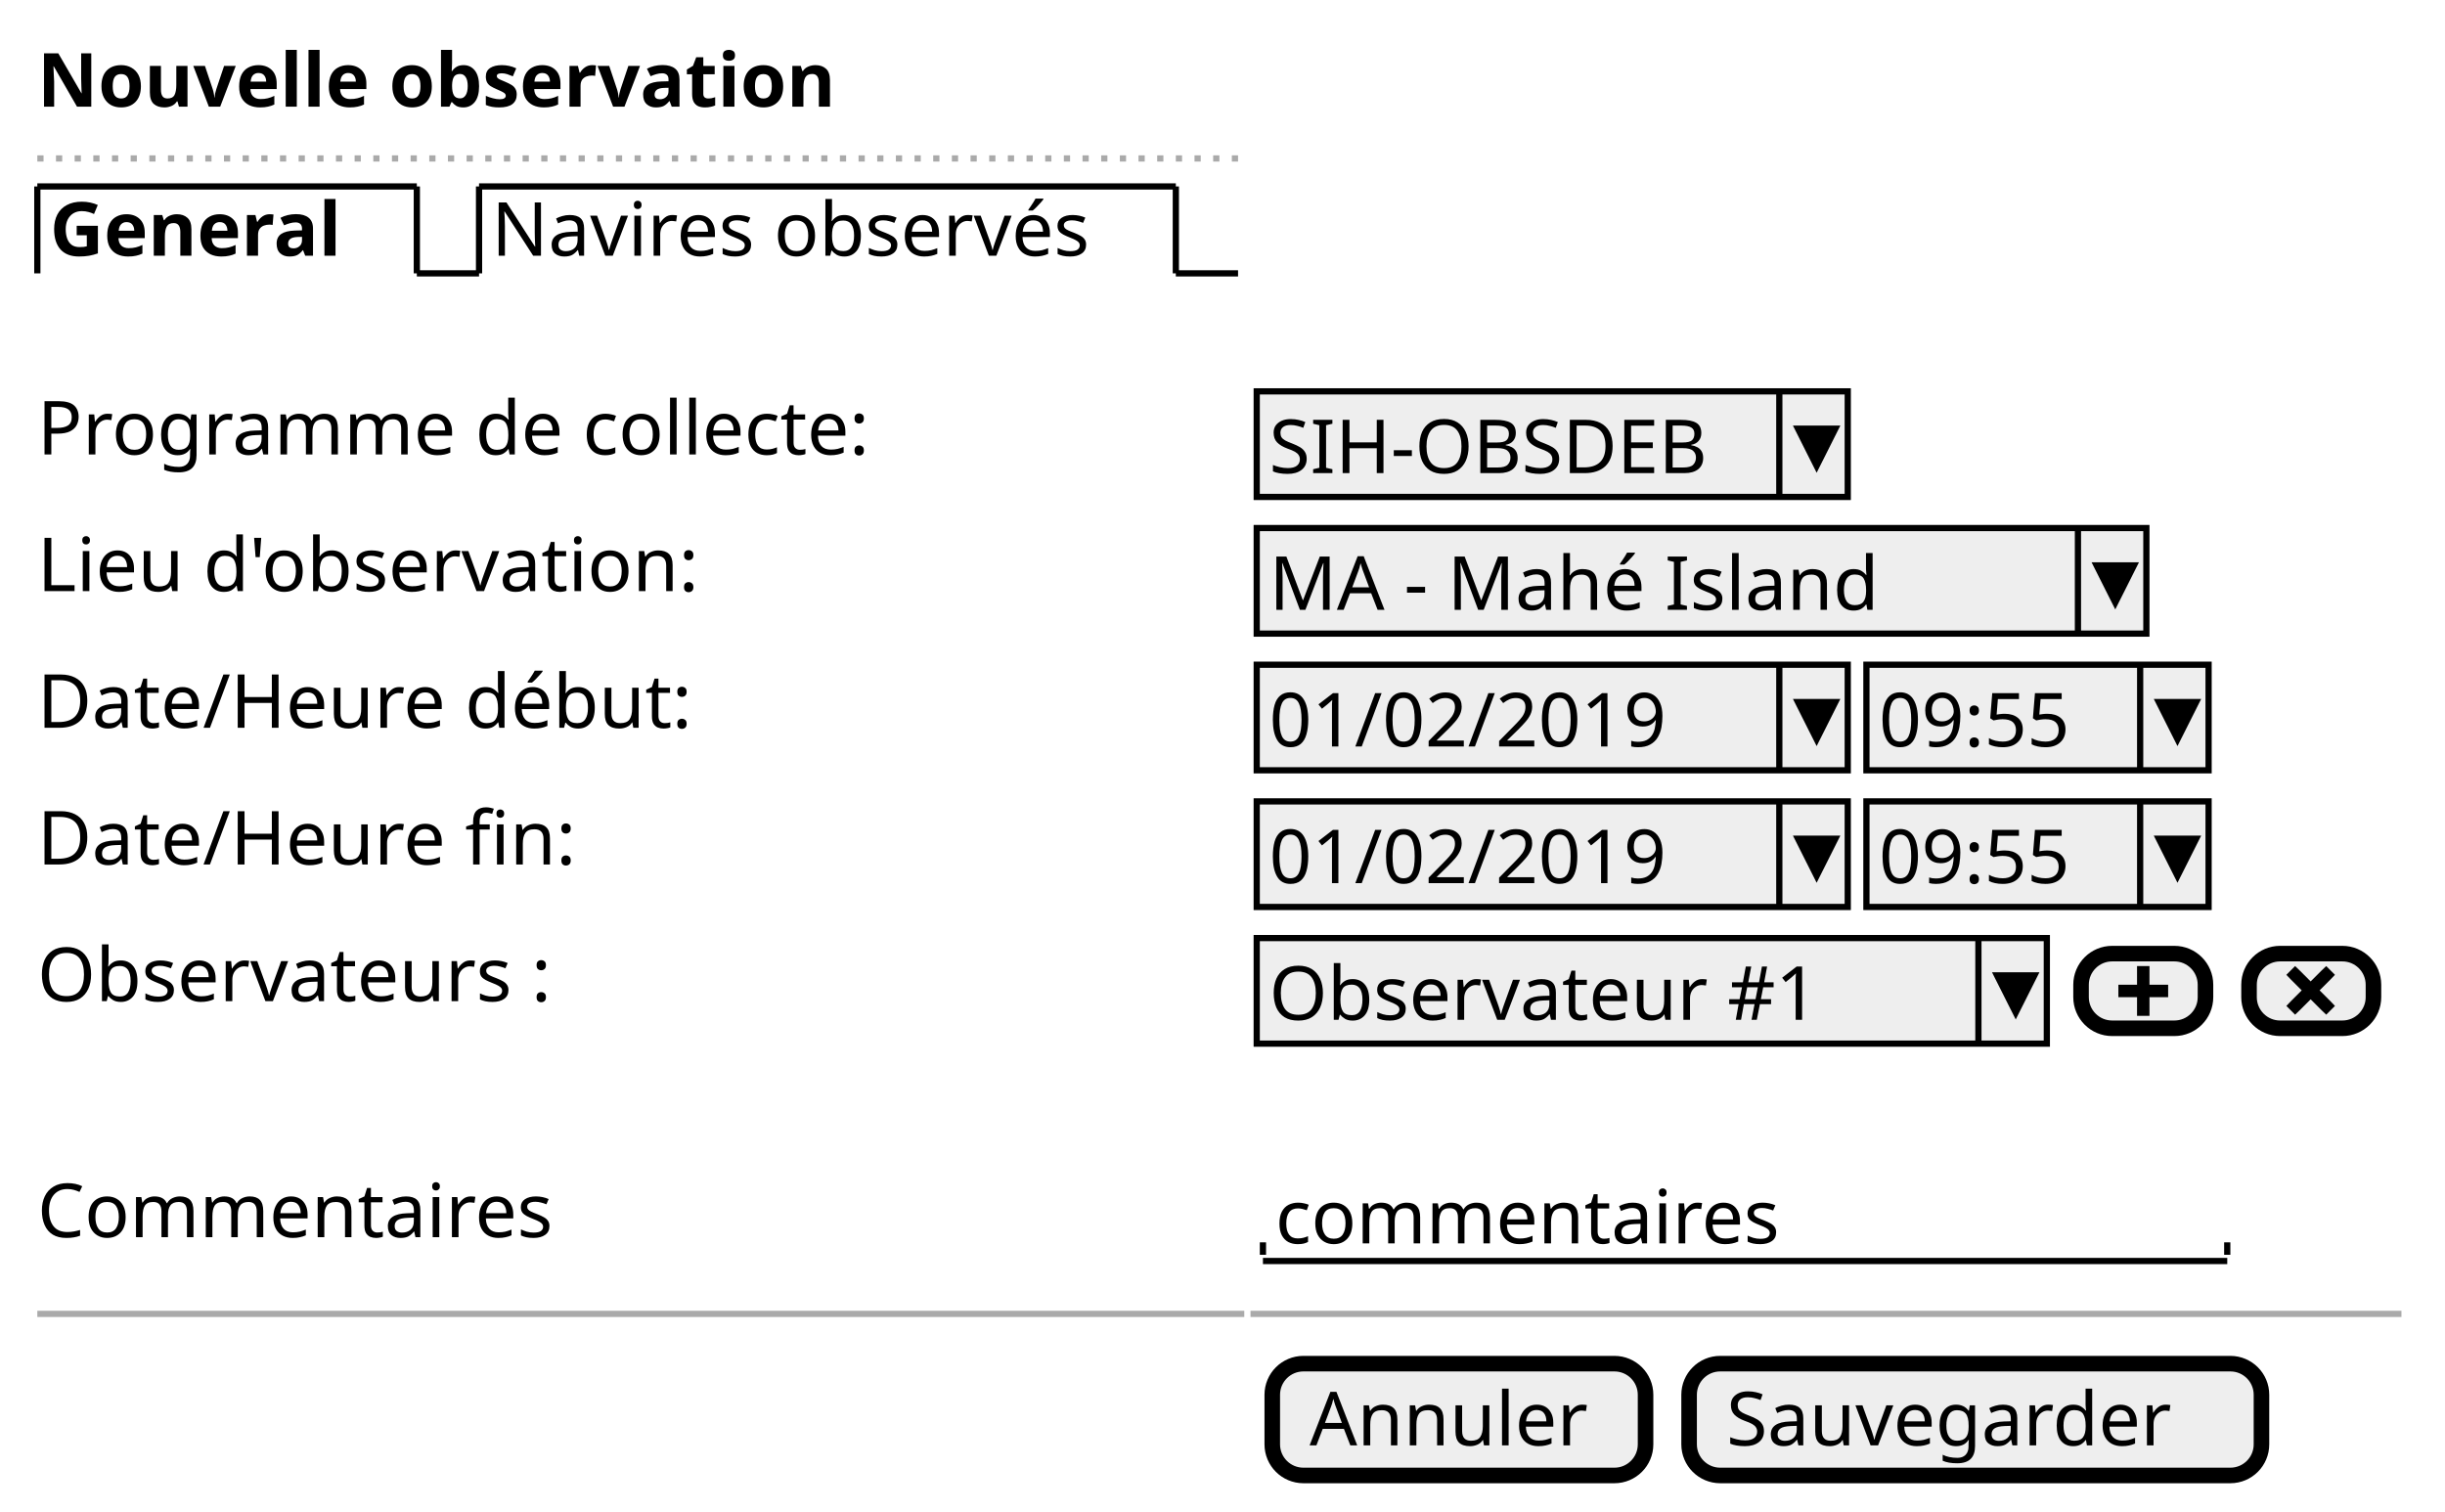
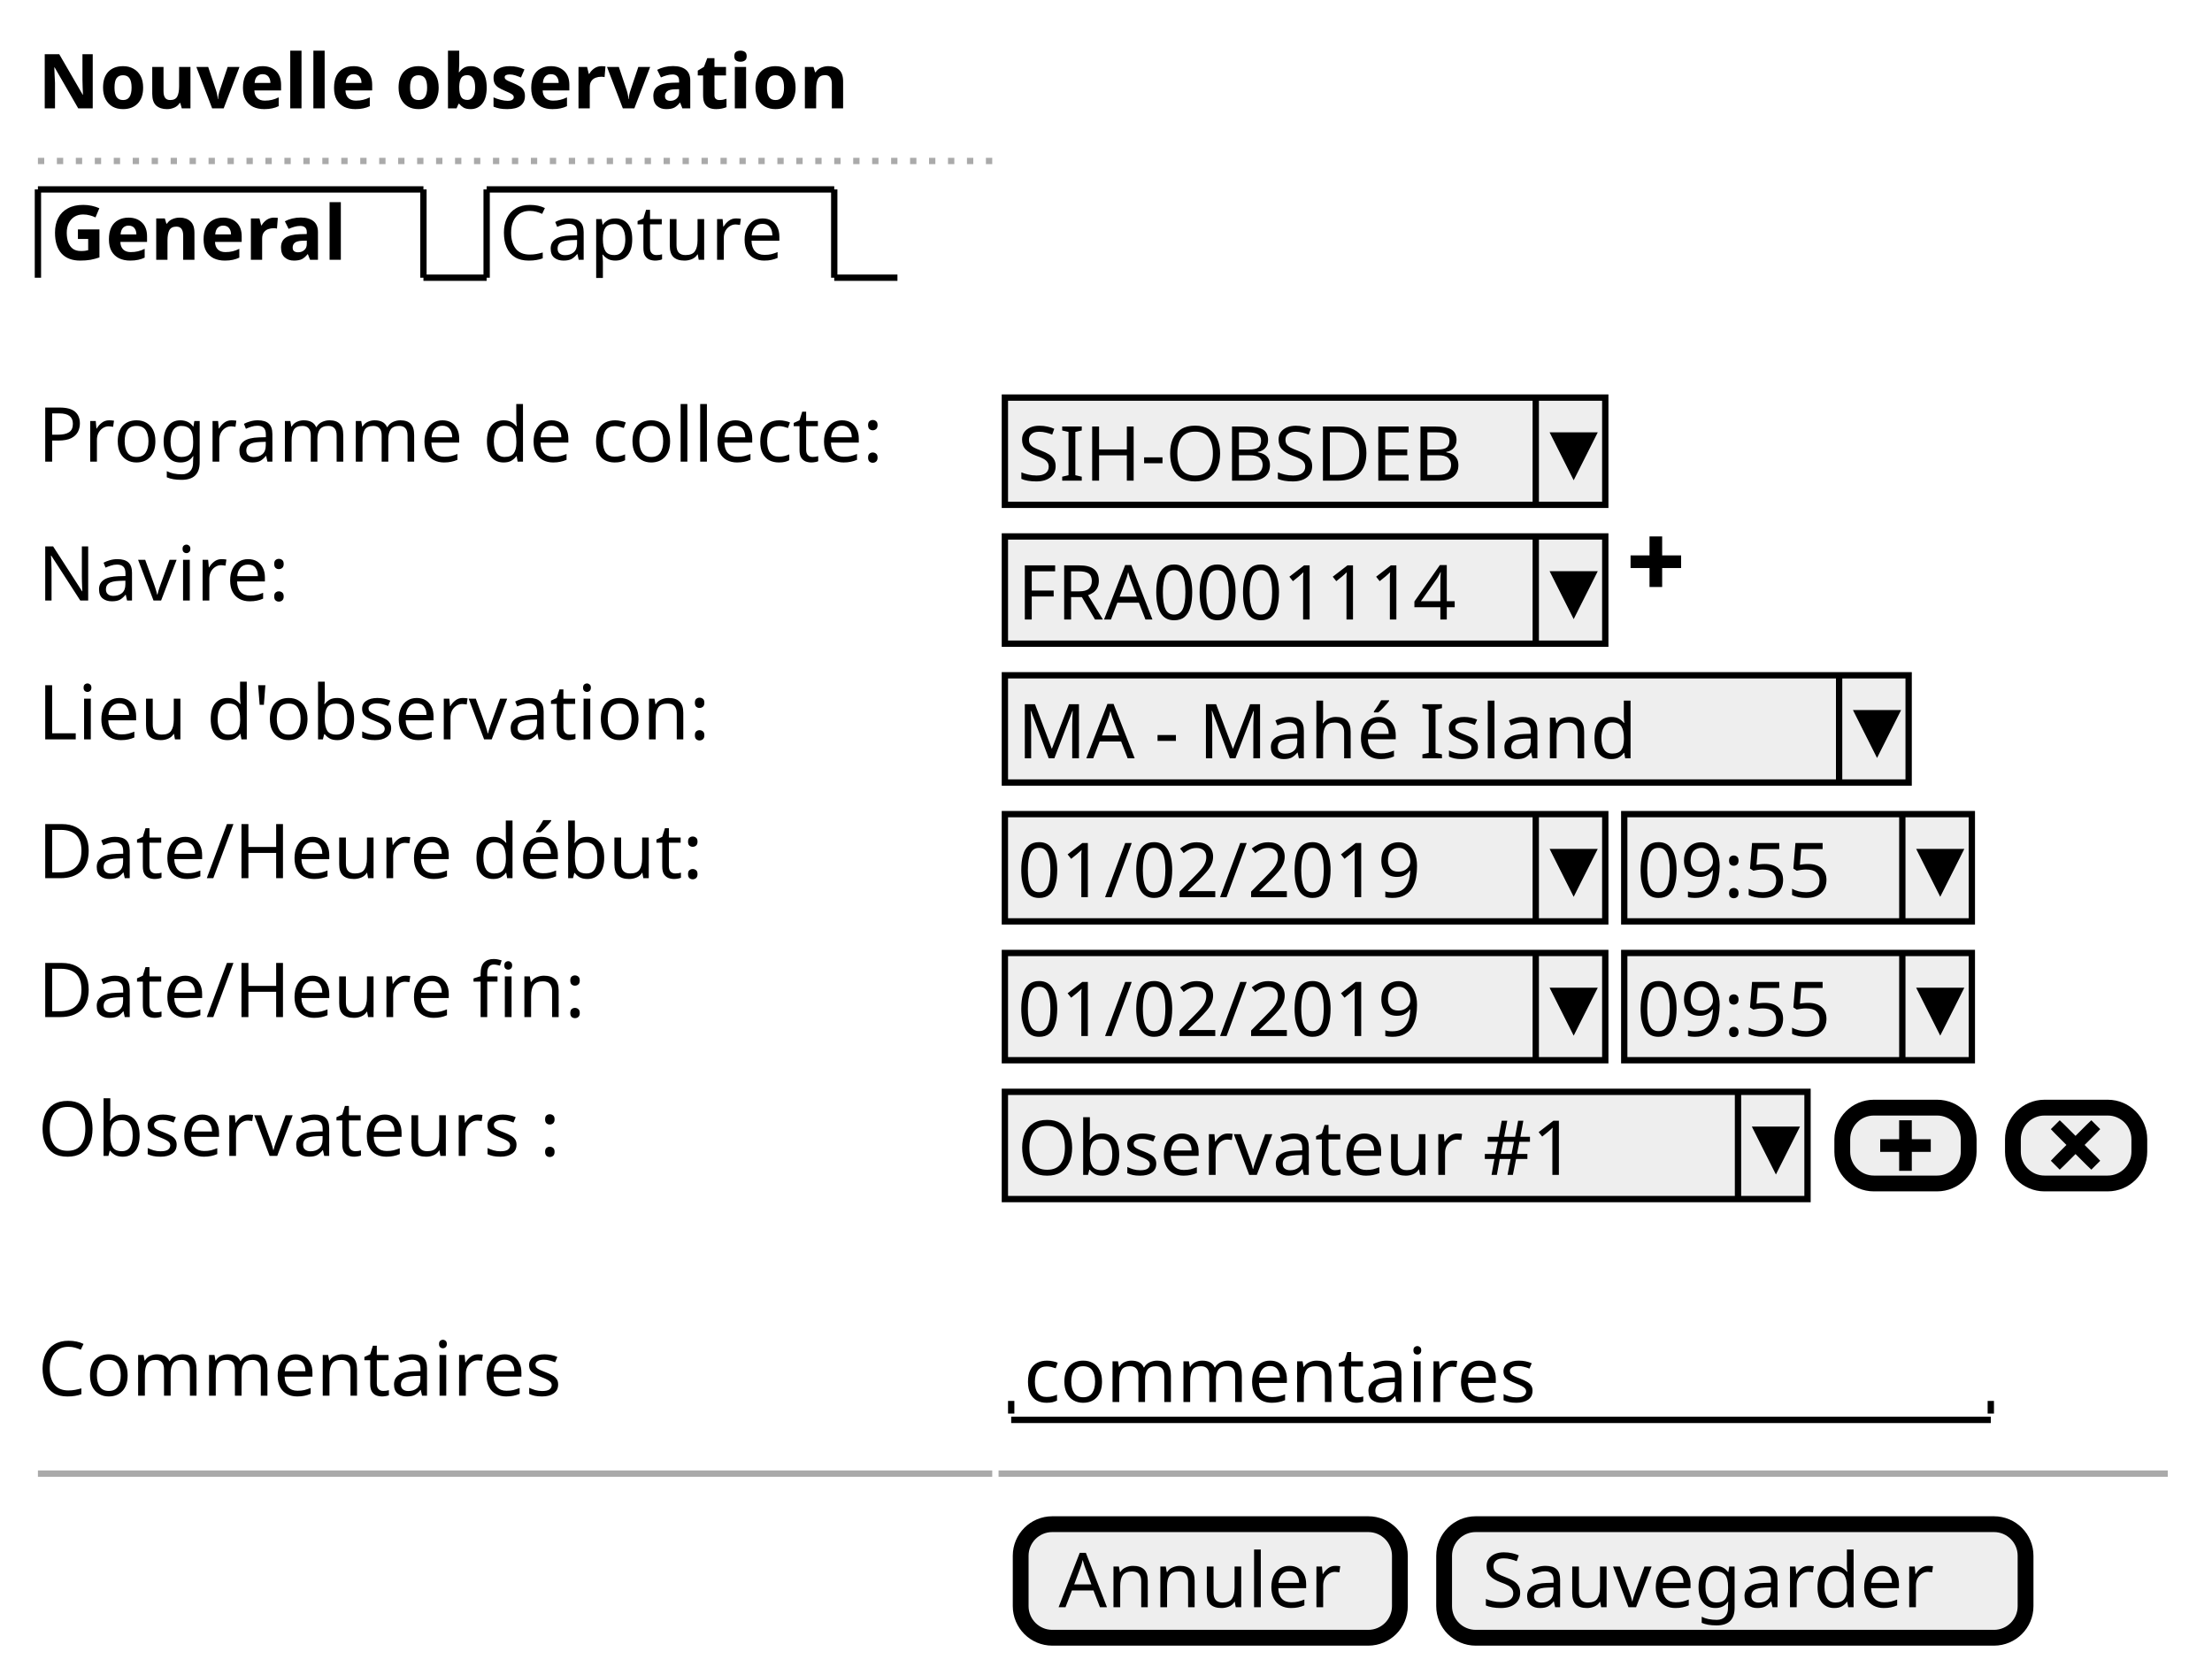
- <svg xmlns="http://www.w3.org/2000/svg" contentScriptType="application/ecmascript" contentStyleType="text/css" height="243px" preserveAspectRatio="none" style="width:393px;height:243px;" version="1.1" viewBox="0 0 393 243" width="393px" zoomAndPan="magnify">
+ <svg xmlns="http://www.w3.org/2000/svg" contentScriptType="application/ecmascript" contentStyleType="text/css" height="265px" preserveAspectRatio="none" style="width:350px;height:265px;" version="1.1" viewBox="0 0 350 265" width="350px" zoomAndPan="magnify">
  <defs />
  <g>
    <text fill="#000000" font-family="sans-serif" font-size="12" font-weight="bold" lengthAdjust="spacingAndGlyphs" textLength="150" x="6" y="17.139">Nouvelle observation</text>
-     <line style="stroke: #AAAAAA; stroke-width: 1.0; stroke-dasharray: 1.0,2.0;" x1="6" x2="200" y1="25.469" y2="25.469" />
+     <line style="stroke: #AAAAAA; stroke-width: 1.0; stroke-dasharray: 1.0,2.0;" x1="6" x2="157" y1="25.469" y2="25.469" />
    <text fill="#000000" font-family="sans-serif" font-size="12" font-weight="bold" lengthAdjust="spacingAndGlyphs" textLength="56" x="8" y="41.107">General</text>
    <line style="stroke: #000000; stroke-width: 1.0;" x1="6" x2="6" y1="29.969" y2="43.938" />
    <line style="stroke: #000000; stroke-width: 1.0;" x1="6" x2="67" y1="29.969" y2="29.969" />
    <line style="stroke: #000000; stroke-width: 1.0;" x1="67" x2="67" y1="29.969" y2="43.938" />
    <line style="stroke: #000000; stroke-width: 1.0;" x1="67" x2="77" y1="43.938" y2="43.938" />
-     <text fill="#000000" font-family="sans-serif" font-size="12" lengthAdjust="spacingAndGlyphs" textLength="107" x="79" y="41.107">Navires observés</text>
+     <text fill="#000000" font-family="sans-serif" font-size="12" lengthAdjust="spacingAndGlyphs" textLength="50" x="79" y="41.107">Capture</text>
    <line style="stroke: #000000; stroke-width: 1.0;" x1="77" x2="77" y1="29.969" y2="43.938" />
-     <line style="stroke: #000000; stroke-width: 1.0;" x1="77" x2="189" y1="29.969" y2="29.969" />
-     <line style="stroke: #000000; stroke-width: 1.0;" x1="189" x2="189" y1="29.969" y2="43.938" />
-     <line style="stroke: #000000; stroke-width: 1.0;" x1="189" x2="199" y1="43.938" y2="43.938" />
+     <line style="stroke: #000000; stroke-width: 1.0;" x1="77" x2="132" y1="29.969" y2="29.969" />
+     <line style="stroke: #000000; stroke-width: 1.0;" x1="132" x2="132" y1="29.969" y2="43.938" />
+     <line style="stroke: #000000; stroke-width: 1.0;" x1="132" x2="142" y1="43.938" y2="43.938" />
    <text fill="#000000" font-family="sans-serif" font-size="12" lengthAdjust="spacingAndGlyphs" textLength="149" x="6" y="73.045">Programme de collecte:</text>
-     <rect fill="#EEEEEE" height="16.969" style="stroke: #000000; stroke-width: 1.0;" width="95" x="202" y="62.906" />
-     <text fill="#000000" font-family="sans-serif" font-size="12" lengthAdjust="spacingAndGlyphs" textLength="74" x="204" y="76.045">SIH-OBSDEB</text>
-     <line style="stroke: #000000; stroke-width: 1.0;" x1="286" x2="286" y1="62.906" y2="79.875" />
-     <polygon fill="#000000" points="289,68.906,295,68.906,292,74.875" style="stroke: #000000; stroke-width: 1.0;" />
-     <text fill="#000000" font-family="sans-serif" font-size="12" lengthAdjust="spacingAndGlyphs" textLength="118" x="6" y="95.014">Lieu d'observation:</text>
-     <rect fill="#EEEEEE" height="16.969" style="stroke: #000000; stroke-width: 1.0;" width="143" x="202" y="84.875" />
-     <text fill="#000000" font-family="sans-serif" font-size="12" lengthAdjust="spacingAndGlyphs" textLength="105" x="204" y="98.014">MA - Mahé Island</text>
-     <line style="stroke: #000000; stroke-width: 1.0;" x1="334" x2="334" y1="84.875" y2="101.844" />
-     <polygon fill="#000000" points="337,90.875,343,90.875,340,96.844" style="stroke: #000000; stroke-width: 1.0;" />
-     <text fill="#000000" font-family="sans-serif" font-size="12" lengthAdjust="spacingAndGlyphs" textLength="117" x="6" y="116.982">Date/Heure début:</text>
-     <rect fill="#EEEEEE" height="16.969" style="stroke: #000000; stroke-width: 1.0;" width="95" x="202" y="106.844" />
-     <text fill="#000000" font-family="sans-serif" font-size="12" lengthAdjust="spacingAndGlyphs" textLength="72" x="204" y="119.982">01/02/2019</text>
-     <line style="stroke: #000000; stroke-width: 1.0;" x1="286" x2="286" y1="106.844" y2="123.812" />
-     <polygon fill="#000000" points="289,112.844,295,112.844,292,118.812" style="stroke: #000000; stroke-width: 1.0;" />
-     <rect fill="#EEEEEE" height="16.969" style="stroke: #000000; stroke-width: 1.0;" width="55" x="300" y="106.844" />
-     <text fill="#000000" font-family="sans-serif" font-size="12" lengthAdjust="spacingAndGlyphs" textLength="36" x="302" y="119.982">09:55</text>
-     <line style="stroke: #000000; stroke-width: 1.0;" x1="344" x2="344" y1="106.844" y2="123.812" />
-     <polygon fill="#000000" points="347,112.844,353,112.844,350,118.812" style="stroke: #000000; stroke-width: 1.0;" />
-     <text fill="#000000" font-family="sans-serif" font-size="12" lengthAdjust="spacingAndGlyphs" textLength="95" x="6" y="138.951">Date/Heure fin:</text>
-     <rect fill="#EEEEEE" height="16.969" style="stroke: #000000; stroke-width: 1.0;" width="95" x="202" y="128.812" />
-     <text fill="#000000" font-family="sans-serif" font-size="12" lengthAdjust="spacingAndGlyphs" textLength="72" x="204" y="141.951">01/02/2019</text>
-     <line style="stroke: #000000; stroke-width: 1.0;" x1="286" x2="286" y1="128.812" y2="145.781" />
-     <polygon fill="#000000" points="289,134.812,295,134.812,292,140.781" style="stroke: #000000; stroke-width: 1.0;" />
-     <rect fill="#EEEEEE" height="16.969" style="stroke: #000000; stroke-width: 1.0;" width="55" x="300" y="128.812" />
-     <text fill="#000000" font-family="sans-serif" font-size="12" lengthAdjust="spacingAndGlyphs" textLength="36" x="302" y="141.951">09:55</text>
-     <line style="stroke: #000000; stroke-width: 1.0;" x1="344" x2="344" y1="128.812" y2="145.781" />
-     <polygon fill="#000000" points="347,134.812,353,134.812,350,140.781" style="stroke: #000000; stroke-width: 1.0;" />
-     <text fill="#000000" font-family="sans-serif" font-size="12" lengthAdjust="spacingAndGlyphs" textLength="92" x="6" y="160.92">Observateurs :</text>
-     <rect fill="#EEEEEE" height="16.969" style="stroke: #000000; stroke-width: 1.0;" width="127" x="202" y="150.781" />
-     <text fill="#000000" font-family="sans-serif" font-size="12" lengthAdjust="spacingAndGlyphs" textLength="99" x="204" y="163.92">Observateur #1</text>
-     <line style="stroke: #000000; stroke-width: 1.0;" x1="318" x2="318" y1="150.781" y2="167.75" />
-     <polygon fill="#000000" points="321,156.781,327,156.781,324,162.75" style="stroke: #000000; stroke-width: 1.0;" />
-     <rect fill="#EEEEEE" height="12" rx="5" ry="5" style="stroke: #000000; stroke-width: 2.5;" width="20" x="334.5" y="153.281" />
-     <path d="M343.5,155.281 L343.5,158.281 L340.5,158.281 L340.5,160.281 L343.5,160.281 L343.5,163.281 L345.5,163.281 L345.5,160.281 L348.5,160.281 L348.5,158.281 L345.5,158.281 L345.5,155.281 L343.5,155.281 " fill="#000000" style="stroke: ; stroke-width: 0.0; stroke-dasharray: ;" />
-     <rect fill="#EEEEEE" height="12" rx="5" ry="5" style="stroke: #000000; stroke-width: 2.5;" width="20" x="361.5" y="153.281" />
-     <path d="M368.906,155.281 L367.5,156.687 L368.188,157.406 L369.969,159.187 L368.188,160.968 L367.5,161.687 L368.906,163.093 L369.625,162.405 L371.406,160.624 L373.187,162.405 L373.906,163.093 L375.312,161.687 L374.624,160.968 L372.843,159.187 L374.624,157.406 L375.312,156.687 L373.906,155.281 L373.187,155.969 L371.406,157.75 L369.625,155.969 L368.906,155.281 " fill="#000000" style="stroke: ; stroke-width: 0.0; stroke-dasharray: ;" />
-     <text fill="#000000" font-family="sans-serif" font-size="12" lengthAdjust="spacingAndGlyphs" textLength="90" x="6" y="198.857">Commentaires</text>
-     <text fill="#000000" font-family="sans-serif" font-size="12" lengthAdjust="spacingAndGlyphs" textLength="89" x="205" y="199.857">commentaires</text>
-     <line style="stroke: #000000; stroke-width: 1.0;" x1="203" x2="358" y1="202.688" y2="202.688" />
-     <line style="stroke: #000000; stroke-width: 1.0;" x1="203" x2="203" y1="199.688" y2="201.688" />
-     <line style="stroke: #000000; stroke-width: 1.0;" x1="358" x2="358" y1="199.688" y2="201.688" />
-     <line style="stroke: #AAAAAA; stroke-width: 1.0;" x1="6" x2="200" y1="211.188" y2="211.188" />
-     <line style="stroke: #AAAAAA; stroke-width: 1.0;" x1="201" x2="386" y1="211.188" y2="211.188" />
-     <rect fill="#EEEEEE" height="17.969" rx="5" ry="5" style="stroke: #000000; stroke-width: 2.5;" width="60" x="204.5" y="219.188" />
-     <text fill="#000000" font-family="sans-serif" font-size="12" lengthAdjust="spacingAndGlyphs" textLength="48" x="210.5" y="232.326">Annuler</text>
-     <rect fill="#EEEEEE" height="17.969" rx="5" ry="5" style="stroke: #000000; stroke-width: 2.5;" width="92" x="271.5" y="219.188" />
-     <text fill="#000000" font-family="sans-serif" font-size="12" lengthAdjust="spacingAndGlyphs" textLength="80" x="277.5" y="232.326">Sauvegarder</text>
+     <rect fill="#EEEEEE" height="16.969" style="stroke: #000000; stroke-width: 1.0;" width="95" x="159" y="62.906" />
+     <text fill="#000000" font-family="sans-serif" font-size="12" lengthAdjust="spacingAndGlyphs" textLength="74" x="161" y="76.045">SIH-OBSDEB</text>
+     <line style="stroke: #000000; stroke-width: 1.0;" x1="243" x2="243" y1="62.906" y2="79.875" />
+     <polygon fill="#000000" points="246,68.906,252,68.906,249,74.875" style="stroke: #000000; stroke-width: 1.0;" />
+     <text fill="#000000" font-family="sans-serif" font-size="12" lengthAdjust="spacingAndGlyphs" textLength="43" x="6" y="95.014">Navire:</text>
+     <rect fill="#EEEEEE" height="16.969" style="stroke: #000000; stroke-width: 1.0;" width="95" x="159" y="84.875" />
+     <text fill="#000000" font-family="sans-serif" font-size="12" lengthAdjust="spacingAndGlyphs" textLength="79" x="161" y="98.014">FRA0001114</text>
+     <line style="stroke: #000000; stroke-width: 1.0;" x1="243" x2="243" y1="84.875" y2="101.844" />
+     <polygon fill="#000000" points="246,90.875,252,90.875,249,96.844" style="stroke: #000000; stroke-width: 1.0;" />
+     <path d="M261,84.875 L261,87.875 L258,87.875 L258,89.875 L261,89.875 L261,92.875 L263,92.875 L263,89.875 L266,89.875 L266,87.875 L263,87.875 L263,84.875 L261,84.875 " fill="#000000" style="stroke: ; stroke-width: 0.0; stroke-dasharray: ;" />
+     <text fill="#000000" font-family="sans-serif" font-size="12" lengthAdjust="spacingAndGlyphs" textLength="118" x="6" y="116.982">Lieu d'observation:</text>
+     <rect fill="#EEEEEE" height="16.969" style="stroke: #000000; stroke-width: 1.0;" width="143" x="159" y="106.844" />
+     <text fill="#000000" font-family="sans-serif" font-size="12" lengthAdjust="spacingAndGlyphs" textLength="105" x="161" y="119.982">MA - Mahé Island</text>
+     <line style="stroke: #000000; stroke-width: 1.0;" x1="291" x2="291" y1="106.844" y2="123.812" />
+     <polygon fill="#000000" points="294,112.844,300,112.844,297,118.812" style="stroke: #000000; stroke-width: 1.0;" />
+     <text fill="#000000" font-family="sans-serif" font-size="12" lengthAdjust="spacingAndGlyphs" textLength="117" x="6" y="138.951">Date/Heure début:</text>
+     <rect fill="#EEEEEE" height="16.969" style="stroke: #000000; stroke-width: 1.0;" width="95" x="159" y="128.812" />
+     <text fill="#000000" font-family="sans-serif" font-size="12" lengthAdjust="spacingAndGlyphs" textLength="72" x="161" y="141.951">01/02/2019</text>
+     <line style="stroke: #000000; stroke-width: 1.0;" x1="243" x2="243" y1="128.812" y2="145.781" />
+     <polygon fill="#000000" points="246,134.812,252,134.812,249,140.781" style="stroke: #000000; stroke-width: 1.0;" />
+     <rect fill="#EEEEEE" height="16.969" style="stroke: #000000; stroke-width: 1.0;" width="55" x="257" y="128.812" />
+     <text fill="#000000" font-family="sans-serif" font-size="12" lengthAdjust="spacingAndGlyphs" textLength="36" x="259" y="141.951">09:55</text>
+     <line style="stroke: #000000; stroke-width: 1.0;" x1="301" x2="301" y1="128.812" y2="145.781" />
+     <polygon fill="#000000" points="304,134.812,310,134.812,307,140.781" style="stroke: #000000; stroke-width: 1.0;" />
+     <text fill="#000000" font-family="sans-serif" font-size="12" lengthAdjust="spacingAndGlyphs" textLength="95" x="6" y="160.92">Date/Heure fin:</text>
+     <rect fill="#EEEEEE" height="16.969" style="stroke: #000000; stroke-width: 1.0;" width="95" x="159" y="150.781" />
+     <text fill="#000000" font-family="sans-serif" font-size="12" lengthAdjust="spacingAndGlyphs" textLength="72" x="161" y="163.92">01/02/2019</text>
+     <line style="stroke: #000000; stroke-width: 1.0;" x1="243" x2="243" y1="150.781" y2="167.75" />
+     <polygon fill="#000000" points="246,156.781,252,156.781,249,162.75" style="stroke: #000000; stroke-width: 1.0;" />
+     <rect fill="#EEEEEE" height="16.969" style="stroke: #000000; stroke-width: 1.0;" width="55" x="257" y="150.781" />
+     <text fill="#000000" font-family="sans-serif" font-size="12" lengthAdjust="spacingAndGlyphs" textLength="36" x="259" y="163.92">09:55</text>
+     <line style="stroke: #000000; stroke-width: 1.0;" x1="301" x2="301" y1="150.781" y2="167.75" />
+     <polygon fill="#000000" points="304,156.781,310,156.781,307,162.75" style="stroke: #000000; stroke-width: 1.0;" />
+     <text fill="#000000" font-family="sans-serif" font-size="12" lengthAdjust="spacingAndGlyphs" textLength="92" x="6" y="182.889">Observateurs :</text>
+     <rect fill="#EEEEEE" height="16.969" style="stroke: #000000; stroke-width: 1.0;" width="127" x="159" y="172.75" />
+     <text fill="#000000" font-family="sans-serif" font-size="12" lengthAdjust="spacingAndGlyphs" textLength="99" x="161" y="185.889">Observateur #1</text>
+     <line style="stroke: #000000; stroke-width: 1.0;" x1="275" x2="275" y1="172.75" y2="189.719" />
+     <polygon fill="#000000" points="278,178.75,284,178.75,281,184.719" style="stroke: #000000; stroke-width: 1.0;" />
+     <rect fill="#EEEEEE" height="12" rx="5" ry="5" style="stroke: #000000; stroke-width: 2.5;" width="20" x="291.5" y="175.25" />
+     <path d="M300.5,177.25 L300.5,180.25 L297.5,180.25 L297.5,182.25 L300.5,182.25 L300.5,185.25 L302.5,185.25 L302.5,182.25 L305.5,182.25 L305.5,180.25 L302.5,180.25 L302.5,177.25 L300.5,177.25 " fill="#000000" style="stroke: ; stroke-width: 0.0; stroke-dasharray: ;" />
+     <rect fill="#EEEEEE" height="12" rx="5" ry="5" style="stroke: #000000; stroke-width: 2.5;" width="20" x="318.5" y="175.25" />
+     <path d="M325.906,177.25 L324.5,178.656 L325.188,179.375 L326.969,181.156 L325.188,182.937 L324.5,183.656 L325.906,185.062 L326.625,184.374 L328.406,182.593 L330.187,184.374 L330.906,185.062 L332.312,183.656 L331.624,182.937 L329.843,181.156 L331.624,179.375 L332.312,178.656 L330.906,177.25 L330.187,177.938 L328.406,179.719 L326.625,177.938 L325.906,177.25 " fill="#000000" style="stroke: ; stroke-width: 0.0; stroke-dasharray: ;" />
+     <text fill="#000000" font-family="sans-serif" font-size="12" lengthAdjust="spacingAndGlyphs" textLength="90" x="6" y="220.826">Commentaires</text>
+     <text fill="#000000" font-family="sans-serif" font-size="12" lengthAdjust="spacingAndGlyphs" textLength="89" x="162" y="221.826">commentaires</text>
+     <line style="stroke: #000000; stroke-width: 1.0;" x1="160" x2="315" y1="224.656" y2="224.656" />
+     <line style="stroke: #000000; stroke-width: 1.0;" x1="160" x2="160" y1="221.656" y2="223.656" />
+     <line style="stroke: #000000; stroke-width: 1.0;" x1="315" x2="315" y1="221.656" y2="223.656" />
+     <line style="stroke: #AAAAAA; stroke-width: 1.0;" x1="6" x2="157" y1="233.156" y2="233.156" />
+     <line style="stroke: #AAAAAA; stroke-width: 1.0;" x1="158" x2="343" y1="233.156" y2="233.156" />
+     <rect fill="#EEEEEE" height="17.969" rx="5" ry="5" style="stroke: #000000; stroke-width: 2.5;" width="60" x="161.5" y="241.156" />
+     <text fill="#000000" font-family="sans-serif" font-size="12" lengthAdjust="spacingAndGlyphs" textLength="48" x="167.5" y="254.295">Annuler</text>
+     <rect fill="#EEEEEE" height="17.969" rx="5" ry="5" style="stroke: #000000; stroke-width: 2.5;" width="92" x="228.5" y="241.156" />
+     <text fill="#000000" font-family="sans-serif" font-size="12" lengthAdjust="spacingAndGlyphs" textLength="80" x="234.5" y="254.295">Sauvegarder</text>
  </g>
</svg>
